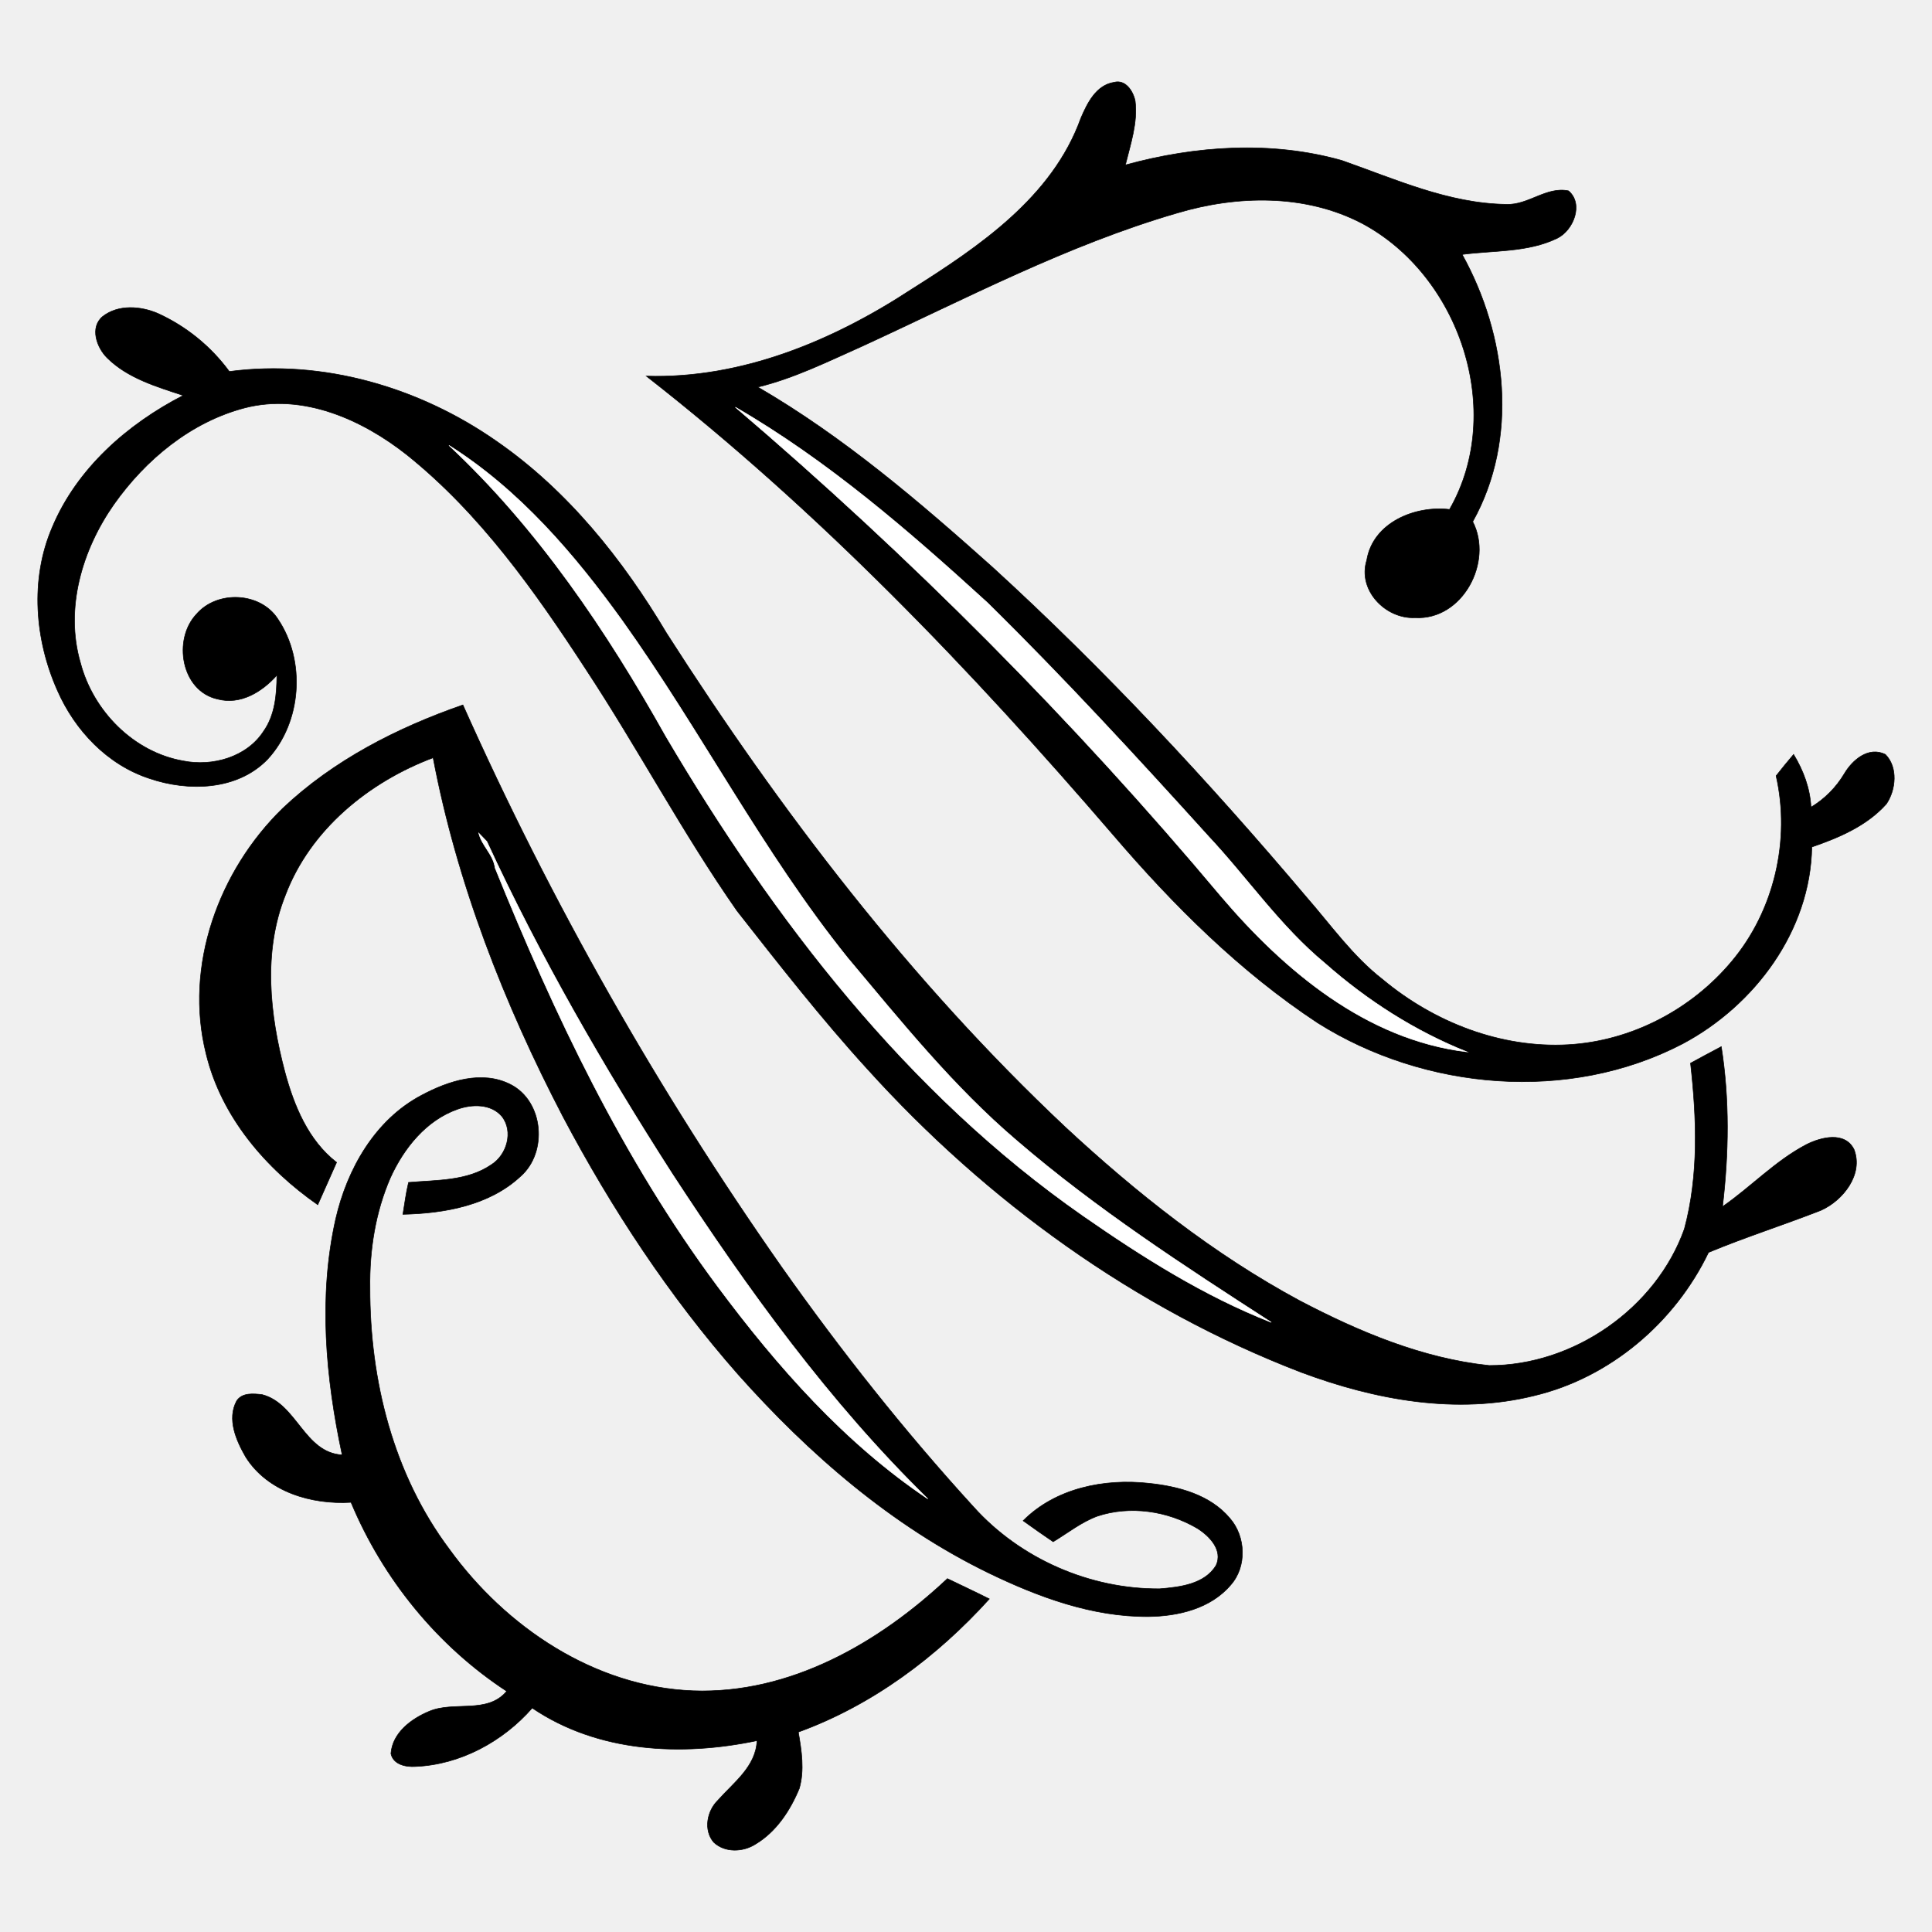
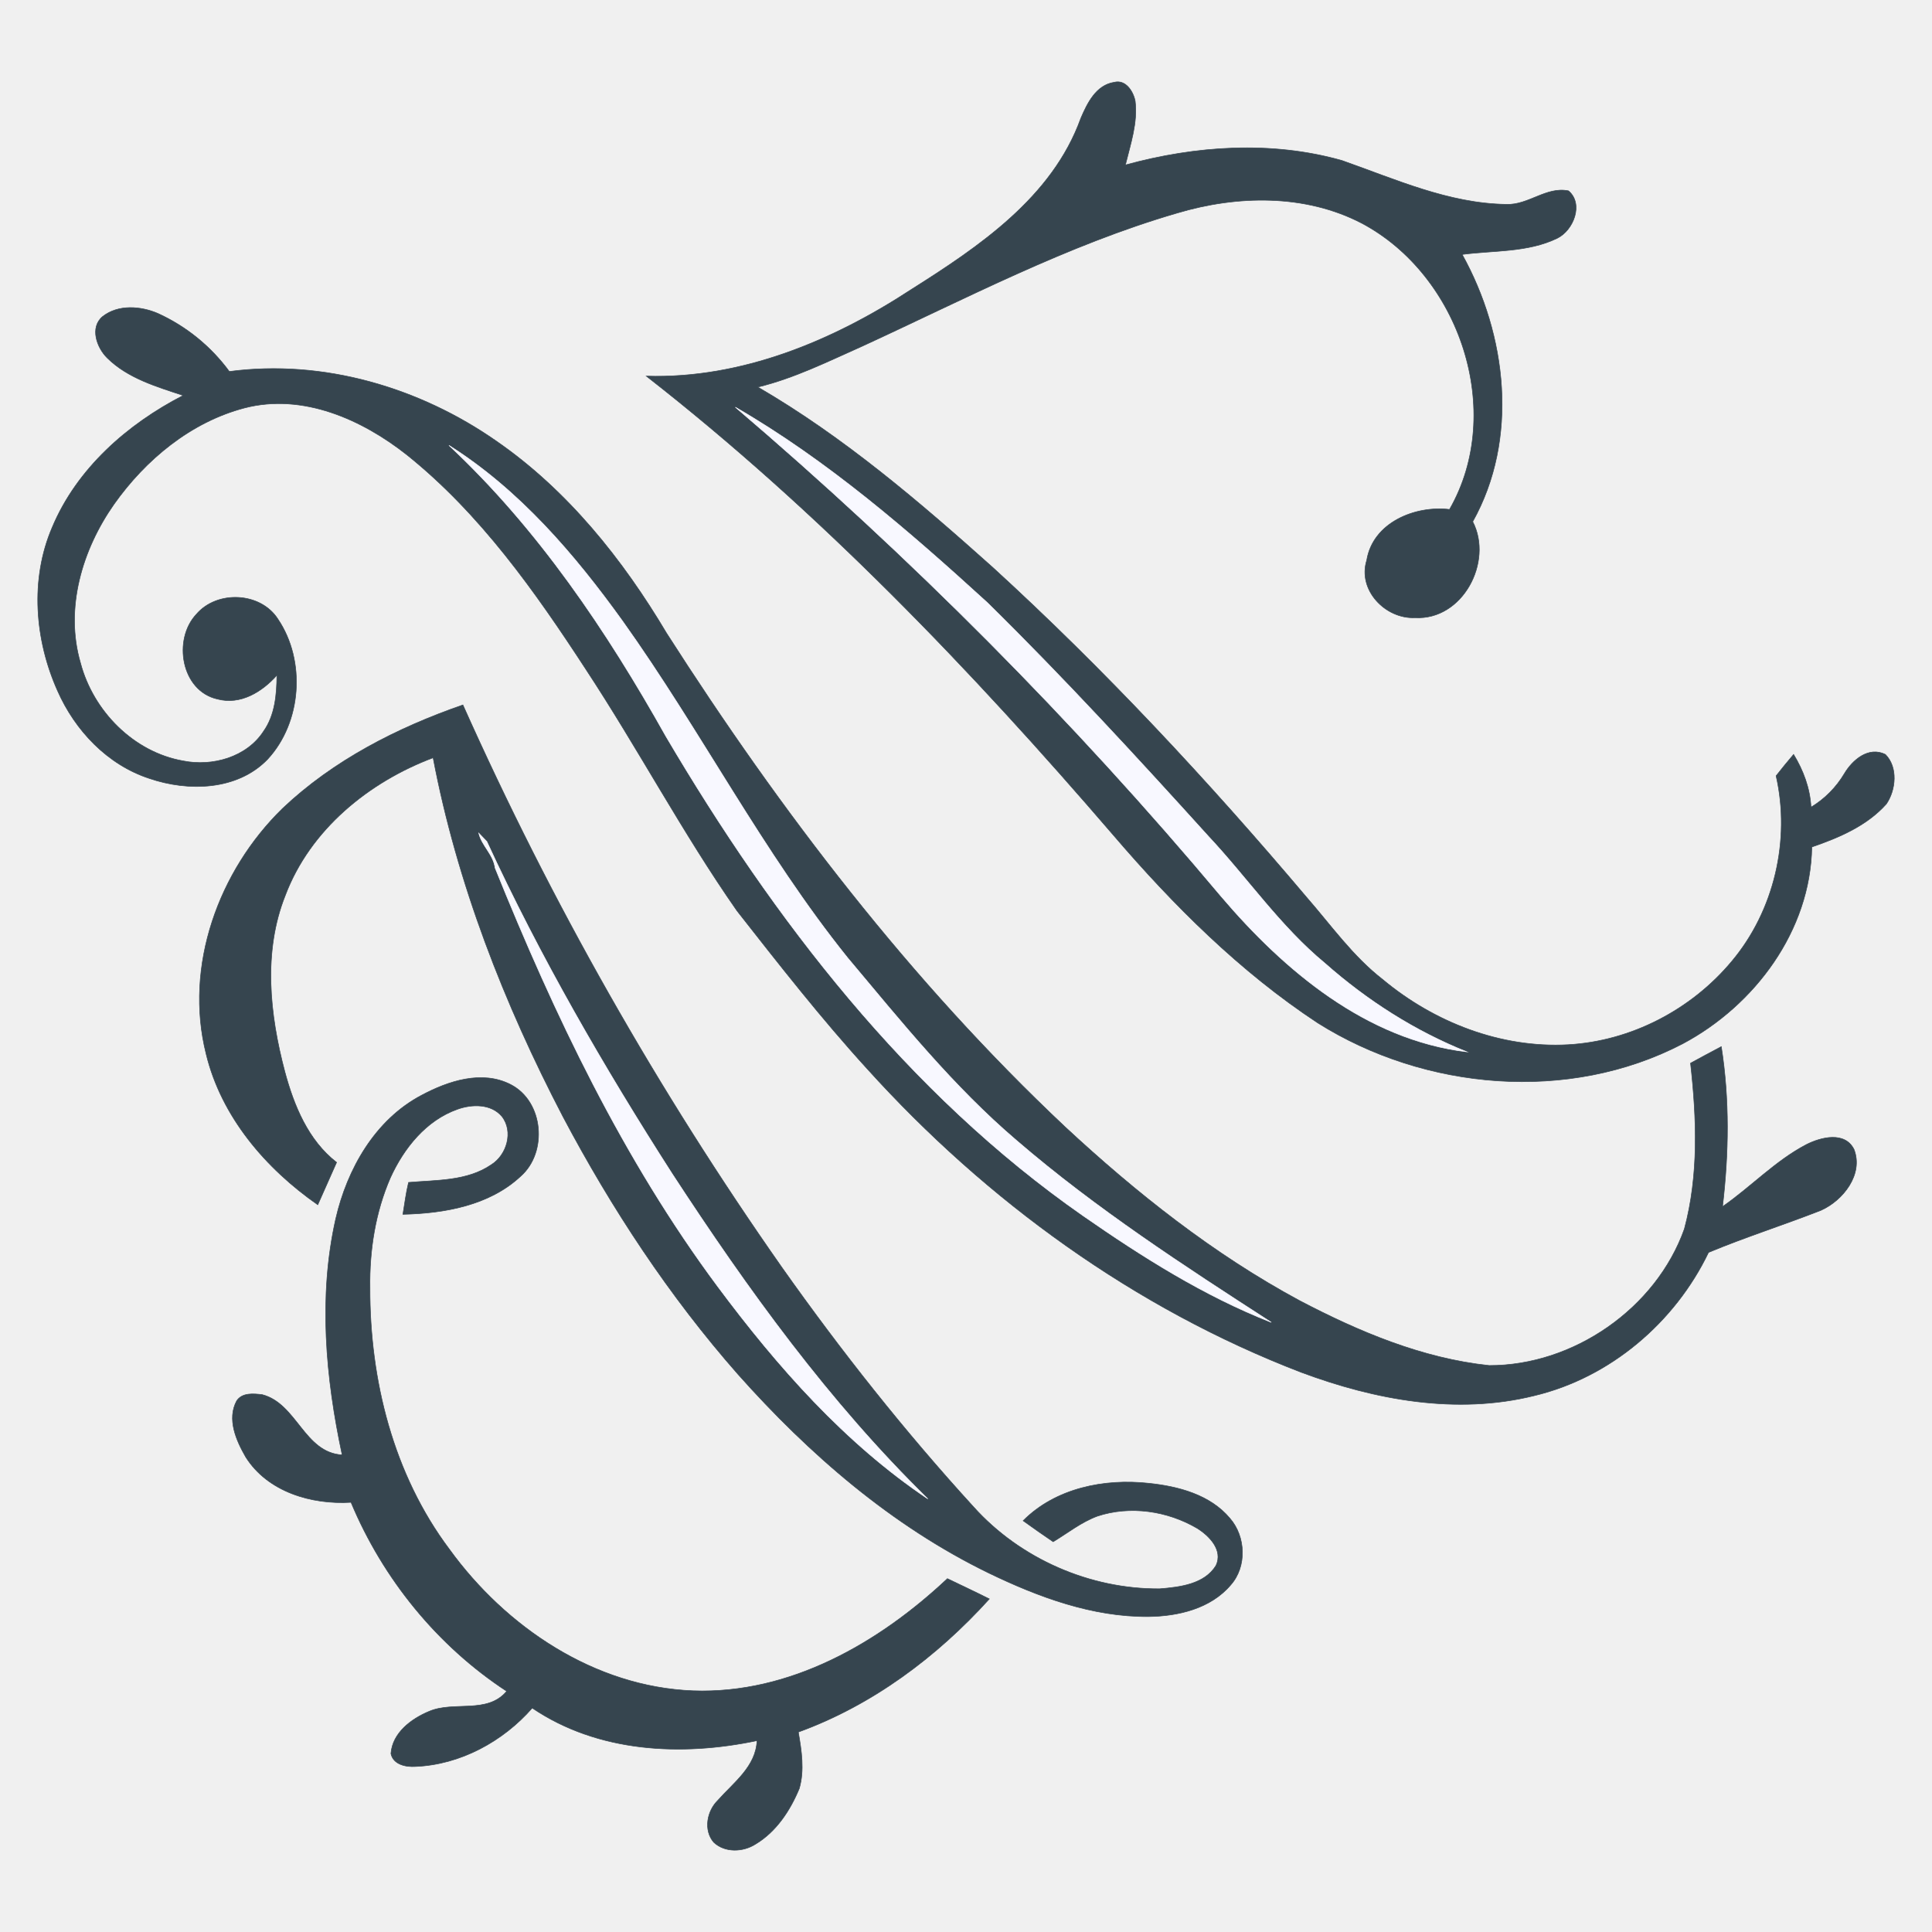
<svg xmlns="http://www.w3.org/2000/svg" viewBox="0 0 120 120">
-   <path fill="none" stroke="#000" stroke-miterlimit="10" stroke-width=".035" d="M67.127 7.355c.4-.934.945-2.068 2.07-2.243.716-.19 1.188.557 1.31 1.157.17 1.357-.29 2.677-.607 3.977 4.356-1.196 9.057-1.515 13.44-.28 3.323 1.165 6.642 2.68 10.225 2.726 1.365.057 2.487-1.124 3.857-.838.96.812.308 2.449-.697 2.943-1.835.889-3.936.749-5.908 1.008 2.78 5.007 3.526 11.458.656 16.595 1.29 2.501-.637 6.135-3.582 5.966-1.834.09-3.582-1.714-3-3.57.385-2.34 2.999-3.411 5.141-3.154 3.492-6.083.629-14.554-5.452-17.779-3.526-1.832-7.736-1.745-11.469-.63-6.83 1.988-13.151 5.328-19.591 8.285-2.11.939-4.197 1.977-6.451 2.524 5.319 3.09 10.025 7.116 14.595 11.205C68.618 41.602 75.05 48.51 81.13 55.703c1.533 1.755 2.894 3.696 4.754 5.136 3.188 2.66 7.332 4.28 11.514 4.049 3.914-.218 7.66-2.175 10.163-5.176 2.637-3.136 3.665-7.535 2.756-11.523.353-.45.713-.893 1.087-1.33.607.998 1.019 2.102 1.081 3.278a6.028 6.028 0 0 0 2.07-2.083c.505-.854 1.506-1.714 2.55-1.195.79.794.655 2.199.062 3.074-1.211 1.36-2.945 2.096-4.632 2.675-.083 5.195-3.542 9.837-8.023 12.221-7.054 3.678-16.007 2.902-22.666-1.295-4.829-3.183-8.958-7.302-12.706-11.679-8.844-10.284-18.281-20.13-28.995-28.494 5.917.177 11.586-2.19 16.459-5.382 4.213-2.66 8.757-5.726 10.524-10.624zm0 0" />
-   <path d="M67.127 7.355c.4-.934.945-2.068 2.07-2.243.716-.19 1.188.557 1.31 1.157.17 1.357-.29 2.677-.607 3.977 4.356-1.196 9.057-1.515 13.44-.28 3.323 1.165 6.642 2.68 10.225 2.726 1.365.057 2.487-1.124 3.857-.838.96.812.308 2.449-.697 2.943-1.835.889-3.936.749-5.908 1.008 2.78 5.007 3.526 11.458.656 16.595 1.29 2.501-.637 6.135-3.582 5.966-1.834.09-3.582-1.714-3-3.57.385-2.34 2.999-3.411 5.141-3.154 3.492-6.083.629-14.554-5.452-17.779-3.526-1.832-7.736-1.745-11.469-.63-6.83 1.988-13.151 5.328-19.591 8.285-2.11.939-4.197 1.977-6.451 2.524 5.319 3.09 10.025 7.116 14.595 11.205C68.618 41.602 75.05 48.51 81.13 55.703c1.533 1.755 2.894 3.696 4.754 5.136 3.188 2.66 7.332 4.28 11.514 4.049 3.914-.218 7.66-2.175 10.163-5.176 2.637-3.136 3.665-7.535 2.756-11.523.353-.45.713-.893 1.087-1.33.607.998 1.019 2.102 1.081 3.278a6.028 6.028 0 0 0 2.07-2.083c.505-.854 1.506-1.714 2.55-1.195.79.794.655 2.199.062 3.074-1.211 1.36-2.945 2.096-4.632 2.675-.083 5.195-3.542 9.837-8.023 12.221-7.054 3.678-16.007 2.902-22.666-1.295-4.829-3.183-8.958-7.302-12.706-11.679-8.844-10.284-18.281-20.13-28.995-28.494 5.917.177 11.586-2.19 16.459-5.382 4.213-2.66 8.757-5.726 10.524-10.624zm0 0" />
-   <path fill="none" stroke="#000" stroke-miterlimit="10" stroke-width=".035" d="M6.38 19.656c.962-.755 2.357-.65 3.428-.187a11.333 11.333 0 0 1 4.435 3.605c5.83-.772 11.808.986 16.592 4.328 4.42 3.059 7.84 7.339 10.568 11.928 7.086 11.075 15.15 21.625 24.743 30.656 4.436 4.121 9.228 7.917 14.572 10.799 3.679 1.927 7.613 3.59 11.777 4.029 5.23.013 10.367-3.54 12.125-8.481.902-3.346.764-6.885.382-10.298a135.4 135.4 0 0 1 1.911-1.027c.518 3.291.468 6.635.076 9.937 1.779-1.232 3.288-2.855 5.218-3.86.902-.455 2.385-.827 2.949.307.6 1.546-.677 3.167-2.05 3.782-2.314.908-4.69 1.66-6.986 2.616-2.088 4.347-6.111 7.777-10.83 8.899-4.82 1.198-9.886.26-14.46-1.449-10.347-3.971-19.55-10.648-26.96-18.847-2.861-3.136-5.476-6.484-8.094-9.821-3.382-4.842-6.146-10.08-9.392-15.011-3.154-4.841-6.557-9.657-11.1-13.302-2.796-2.212-6.482-3.856-10.09-2.923-3.335.873-6.146 3.202-8.112 5.98C5.104 34.132 4.006 37.792 5 41.182c.79 2.987 3.296 5.54 6.381 6.08 1.814.364 3.943-.23 4.988-1.838.715-1.01.82-2.286.829-3.485-.921 1.034-2.26 1.864-3.696 1.48-2.252-.509-2.773-3.694-1.312-5.258 1.283-1.513 3.997-1.4 5.078.302 1.738 2.583 1.474 6.409-.65 8.699-1.88 1.946-4.927 2.014-7.346 1.187-2.598-.85-4.614-2.981-5.698-5.446-1.413-3.158-1.717-6.918-.334-10.14 1.528-3.654 4.671-6.417 8.139-8.2-1.66-.55-3.444-1.069-4.718-2.33-.654-.64-1.1-1.9-.282-2.577zm0 0" />
-   <path d="M6.38 19.656c.962-.755 2.357-.65 3.428-.187a11.333 11.333 0 0 1 4.435 3.605c5.83-.772 11.808.986 16.592 4.328 4.42 3.059 7.84 7.339 10.568 11.928 7.086 11.075 15.15 21.625 24.743 30.656 4.436 4.121 9.228 7.917 14.572 10.799 3.679 1.927 7.613 3.59 11.777 4.029 5.23.013 10.367-3.54 12.125-8.481.902-3.346.764-6.885.382-10.298a135.4 135.4 0 0 1 1.911-1.027c.518 3.291.468 6.635.076 9.937 1.779-1.232 3.288-2.855 5.218-3.86.902-.455 2.385-.827 2.949.307.6 1.546-.677 3.167-2.05 3.782-2.314.908-4.69 1.66-6.986 2.616-2.088 4.347-6.111 7.777-10.83 8.899-4.82 1.198-9.886.26-14.46-1.449-10.347-3.971-19.55-10.648-26.96-18.847-2.861-3.136-5.476-6.484-8.094-9.821-3.382-4.842-6.146-10.08-9.392-15.011-3.154-4.841-6.557-9.657-11.1-13.302-2.796-2.212-6.482-3.856-10.09-2.923-3.335.873-6.146 3.202-8.112 5.98C5.104 34.132 4.006 37.792 5 41.182c.79 2.987 3.296 5.54 6.381 6.08 1.814.364 3.943-.23 4.988-1.838.715-1.01.82-2.286.829-3.485-.921 1.034-2.26 1.864-3.696 1.48-2.252-.509-2.773-3.694-1.312-5.258 1.283-1.513 3.997-1.4 5.078.302 1.738 2.583 1.474 6.409-.65 8.699-1.88 1.946-4.927 2.014-7.346 1.187-2.598-.85-4.614-2.981-5.698-5.446-1.413-3.158-1.717-6.918-.334-10.14 1.528-3.654 4.671-6.417 8.139-8.2-1.66-.55-3.444-1.069-4.718-2.33-.654-.64-1.1-1.9-.282-2.577zm0 0" />
-   <path fill="none" stroke="#fff" stroke-miterlimit="10" stroke-width=".035" d="M45.673 25.29c5.725 3.314 10.769 7.684 15.64 12.129 4.753 4.67 9.266 9.58 13.738 14.52 2.44 2.605 4.47 5.601 7.241 7.89 2.61 2.307 5.577 4.208 8.816 5.503-6.237-.751-11.331-5.034-15.263-9.658-9.184-10.951-19.3-21.11-30.172-30.384zm0 0" />
-   <path fill="#fff" d="M45.673 25.29c5.725 3.314 10.769 7.684 15.64 12.129 4.753 4.67 9.266 9.58 13.738 14.52 2.44 2.605 4.47 5.601 7.241 7.89 2.61 2.307 5.577 4.208 8.816 5.503-6.237-.751-11.331-5.034-15.263-9.658-9.184-10.951-19.3-21.11-30.172-30.384zm0 0" />
-   <path fill="none" stroke="#fff" stroke-miterlimit="10" stroke-width=".035" d="M27.885 27.662c4.37 2.76 7.793 6.754 10.783 10.915 4.873 6.828 8.71 14.362 13.978 20.913 3.315 3.95 6.566 8.002 10.507 11.357 4.917 4.23 10.37 7.772 15.809 11.286-4.18-1.64-8.008-4.061-11.682-6.615-10.93-7.615-19.209-18.403-25.916-29.779-3.681-6.568-7.956-12.908-13.479-18.077zm0 0" />
-   <path fill="#fff" d="M27.885 27.662c4.37 2.76 7.793 6.754 10.783 10.915 4.873 6.828 8.71 14.362 13.978 20.913 3.315 3.95 6.566 8.002 10.507 11.357 4.917 4.23 10.37 7.772 15.809 11.286-4.18-1.64-8.008-4.061-11.682-6.615-10.93-7.615-19.209-18.403-25.916-29.779-3.681-6.568-7.956-12.908-13.479-18.077zm0 0" />
-   <path fill="none" stroke="#000" stroke-miterlimit="10" stroke-width=".035" d="M17.542 50.223c3.16-2.997 7.122-5.02 11.209-6.438a209.631 209.631 0 0 0 19.823 34.95c3.666 5.187 7.616 10.178 11.902 14.868 2.897 3.223 7.224 5.109 11.552 5.08 1.242-.102 2.78-.275 3.501-1.446.452-.966-.427-1.854-1.184-2.321-1.837-1.075-4.152-1.42-6.187-.745-1 .37-1.84 1.045-2.743 1.59a74.59 74.59 0 0 1-1.866-1.306c2.014-2.027 5.044-2.63 7.802-2.326 1.832.19 3.811.707 5.042 2.178.985 1.13 1.062 2.995.051 4.135-1.248 1.474-3.268 1.947-5.121 1.967-3.478.023-6.815-1.21-9.905-2.704-6.02-2.924-11.161-7.378-15.583-12.35-4.27-4.853-7.845-10.288-10.865-15.994-3.66-7.026-6.583-14.496-8.068-22.297-4.001 1.505-7.643 4.468-9.181 8.548-1.397 3.505-.972 7.403-.027 10.965.565 2.096 1.446 4.25 3.212 5.621-.393.876-.776 1.756-1.169 2.632-3.237-2.257-5.989-5.464-6.934-9.368-1.374-5.464.778-11.372 4.74-15.239zm0 0" />
-   <path d="M17.542 50.223c3.16-2.997 7.122-5.02 11.209-6.438a209.631 209.631 0 0 0 19.823 34.95c3.666 5.187 7.616 10.178 11.902 14.868 2.897 3.223 7.224 5.109 11.552 5.08 1.242-.102 2.78-.275 3.501-1.446.452-.966-.427-1.854-1.184-2.321-1.837-1.075-4.152-1.42-6.187-.745-1 .37-1.84 1.045-2.743 1.59a74.59 74.59 0 0 1-1.866-1.306c2.014-2.027 5.044-2.63 7.802-2.326 1.832.19 3.811.707 5.042 2.178.985 1.13 1.062 2.995.051 4.135-1.248 1.474-3.268 1.947-5.121 1.967-3.478.023-6.815-1.21-9.905-2.704-6.02-2.924-11.161-7.378-15.583-12.35-4.27-4.853-7.845-10.288-10.865-15.994-3.66-7.026-6.583-14.496-8.068-22.297-4.001 1.505-7.643 4.468-9.181 8.548-1.397 3.505-.972 7.403-.027 10.965.565 2.096 1.446 4.25 3.212 5.621-.393.876-.776 1.756-1.169 2.632-3.237-2.257-5.989-5.464-6.934-9.368-1.374-5.464.778-11.372 4.74-15.239zm0 0" />
-   <path fill="none" stroke="#fff" stroke-miterlimit="10" stroke-width=".035" d="m29.737 51.749.499.518c3.302 7.152 7.256 14.002 11.51 20.633 4.683 7.178 9.74 14.187 15.884 20.198-5.167-3.473-9.344-8.214-13.039-13.176-5.89-7.92-10.156-16.896-13.838-26.012-.11-.841-.823-1.371-1.016-2.161zm0 0" />
-   <path fill="#fff" d="m29.737 51.749.499.518c3.302 7.152 7.256 14.002 11.51 20.633 4.683 7.178 9.74 14.187 15.884 20.198-5.167-3.473-9.344-8.214-13.039-13.176-5.89-7.92-10.156-16.896-13.838-26.012-.11-.841-.823-1.371-1.016-2.161zm0 0" />
-   <path fill="none" stroke="#000" stroke-miterlimit="10" stroke-width=".035" d="M26.189 68.026c1.648-.881 3.751-1.578 5.53-.663 2.048 1.053 2.313 4.204.618 5.698-1.945 1.815-4.74 2.306-7.311 2.363.108-.663.191-1.33.35-1.982 1.734-.152 3.639-.07 5.141-1.1.964-.605 1.394-2.062.657-3-.672-.794-1.856-.77-2.757-.446-1.953.688-3.334 2.42-4.168 4.252-.935 2.149-1.307 4.515-1.27 6.85-.016 5.727 1.451 11.59 4.928 16.222 3.512 4.854 9.024 8.561 15.137 8.797 6.01.219 11.543-2.962 15.8-6.965.866.42 1.742.824 2.605 1.26-3.259 3.603-7.274 6.603-11.864 8.27.199 1.148.39 2.365.06 3.505-.562 1.36-1.427 2.682-2.713 3.452-.78.501-1.904.546-2.602-.112-.647-.756-.417-1.947.258-2.605.975-1.103 2.365-2.095 2.431-3.707-4.695.989-9.881.737-13.961-2.027-1.824 2.08-4.466 3.517-7.253 3.633-.594.041-1.386-.122-1.523-.804.093-1.29 1.269-2.164 2.374-2.622 1.54-.659 3.612.193 4.817-1.25-4.312-2.824-7.687-6.985-9.671-11.732-2.446.15-5.173-.643-6.54-2.816-.591-1.025-1.177-2.352-.56-3.492.35-.517 1.036-.443 1.575-.384 2.163.553 2.61 3.608 4.976 3.747-1.026-4.795-1.487-9.835-.401-14.659.712-3.1 2.443-6.16 5.337-7.683zm0 0" />
-   <path d="M26.189 68.026c1.648-.881 3.751-1.578 5.53-.663 2.048 1.053 2.313 4.204.618 5.698-1.945 1.815-4.74 2.306-7.311 2.363.108-.663.191-1.33.35-1.982 1.734-.152 3.639-.07 5.141-1.1.964-.605 1.394-2.062.657-3-.672-.794-1.856-.77-2.757-.446-1.953.688-3.334 2.42-4.168 4.252-.935 2.149-1.307 4.515-1.27 6.85-.016 5.727 1.451 11.59 4.928 16.222 3.512 4.854 9.024 8.561 15.137 8.797 6.01.219 11.543-2.962 15.8-6.965.866.42 1.742.824 2.605 1.26-3.259 3.603-7.274 6.603-11.864 8.27.199 1.148.39 2.365.06 3.505-.562 1.36-1.427 2.682-2.713 3.452-.78.501-1.904.546-2.602-.112-.647-.756-.417-1.947.258-2.605.975-1.103 2.365-2.095 2.431-3.707-4.695.989-9.881.737-13.961-2.027-1.824 2.08-4.466 3.517-7.253 3.633-.594.041-1.386-.122-1.523-.804.093-1.29 1.269-2.164 2.374-2.622 1.54-.659 3.612.193 4.817-1.25-4.312-2.824-7.687-6.985-9.671-11.732-2.446.15-5.173-.643-6.54-2.816-.591-1.025-1.177-2.352-.56-3.492.35-.517 1.036-.443 1.575-.384 2.163.553 2.61 3.608 4.976 3.747-1.026-4.795-1.487-9.835-.401-14.659.712-3.1 2.443-6.16 5.337-7.683zm0 0" />
+   <path fill="none" stroke="#36454F" stroke-miterlimit="10" stroke-width=".035" d="M67.127 7.355c.4-.934.945-2.068 2.07-2.243.716-.19 1.188.557 1.31 1.157.17 1.357-.29 2.677-.607 3.977 4.356-1.196 9.057-1.515 13.44-.28 3.323 1.165 6.642 2.68 10.225 2.726 1.365.057 2.487-1.124 3.857-.838.96.812.308 2.449-.697 2.943-1.835.889-3.936.749-5.908 1.008 2.78 5.007 3.526 11.458.656 16.595 1.29 2.501-.637 6.135-3.582 5.966-1.834.09-3.582-1.714-3-3.57.385-2.34 2.999-3.411 5.141-3.154 3.492-6.083.629-14.554-5.452-17.779-3.526-1.832-7.736-1.745-11.469-.63-6.83 1.988-13.151 5.328-19.591 8.285-2.11.939-4.197 1.977-6.451 2.524 5.319 3.09 10.025 7.116 14.595 11.205C68.618 41.602 75.05 48.51 81.13 55.703c1.533 1.755 2.894 3.696 4.754 5.136 3.188 2.66 7.332 4.28 11.514 4.049 3.914-.218 7.66-2.175 10.163-5.176 2.637-3.136 3.665-7.535 2.756-11.523.353-.45.713-.893 1.087-1.33.607.998 1.019 2.102 1.081 3.278a6.028 6.028 0 0 0 2.07-2.083c.505-.854 1.506-1.714 2.55-1.195.79.794.655 2.199.062 3.074-1.211 1.36-2.945 2.096-4.632 2.675-.083 5.195-3.542 9.837-8.023 12.221-7.054 3.678-16.007 2.902-22.666-1.295-4.829-3.183-8.958-7.302-12.706-11.679-8.844-10.284-18.281-20.13-28.995-28.494 5.917.177 11.586-2.19 16.459-5.382 4.213-2.66 8.757-5.726 10.524-10.624zm0 0" />
+   <path fill="#36454F" d="M67.127 7.355c.4-.934.945-2.068 2.07-2.243.716-.19 1.188.557 1.31 1.157.17 1.357-.29 2.677-.607 3.977 4.356-1.196 9.057-1.515 13.44-.28 3.323 1.165 6.642 2.68 10.225 2.726 1.365.057 2.487-1.124 3.857-.838.96.812.308 2.449-.697 2.943-1.835.889-3.936.749-5.908 1.008 2.78 5.007 3.526 11.458.656 16.595 1.29 2.501-.637 6.135-3.582 5.966-1.834.09-3.582-1.714-3-3.57.385-2.34 2.999-3.411 5.141-3.154 3.492-6.083.629-14.554-5.452-17.779-3.526-1.832-7.736-1.745-11.469-.63-6.83 1.988-13.151 5.328-19.591 8.285-2.11.939-4.197 1.977-6.451 2.524 5.319 3.09 10.025 7.116 14.595 11.205C68.618 41.602 75.05 48.51 81.13 55.703c1.533 1.755 2.894 3.696 4.754 5.136 3.188 2.66 7.332 4.28 11.514 4.049 3.914-.218 7.66-2.175 10.163-5.176 2.637-3.136 3.665-7.535 2.756-11.523.353-.45.713-.893 1.087-1.33.607.998 1.019 2.102 1.081 3.278a6.028 6.028 0 0 0 2.07-2.083c.505-.854 1.506-1.714 2.55-1.195.79.794.655 2.199.062 3.074-1.211 1.36-2.945 2.096-4.632 2.675-.083 5.195-3.542 9.837-8.023 12.221-7.054 3.678-16.007 2.902-22.666-1.295-4.829-3.183-8.958-7.302-12.706-11.679-8.844-10.284-18.281-20.13-28.995-28.494 5.917.177 11.586-2.19 16.459-5.382 4.213-2.66 8.757-5.726 10.524-10.624zm0 0" />
+   <path fill="none" stroke="#36454F" stroke-miterlimit="10" stroke-width=".035" d="M6.38 19.656c.962-.755 2.357-.65 3.428-.187a11.333 11.333 0 0 1 4.435 3.605c5.83-.772 11.808.986 16.592 4.328 4.42 3.059 7.84 7.339 10.568 11.928 7.086 11.075 15.15 21.625 24.743 30.656 4.436 4.121 9.228 7.917 14.572 10.799 3.679 1.927 7.613 3.59 11.777 4.029 5.23.013 10.367-3.54 12.125-8.481.902-3.346.764-6.885.382-10.298a135.4 135.4 0 0 1 1.911-1.027c.518 3.291.468 6.635.076 9.937 1.779-1.232 3.288-2.855 5.218-3.86.902-.455 2.385-.827 2.949.307.6 1.546-.677 3.167-2.05 3.782-2.314.908-4.69 1.66-6.986 2.616-2.088 4.347-6.111 7.777-10.83 8.899-4.82 1.198-9.886.26-14.46-1.449-10.347-3.971-19.55-10.648-26.96-18.847-2.861-3.136-5.476-6.484-8.094-9.821-3.382-4.842-6.146-10.08-9.392-15.011-3.154-4.841-6.557-9.657-11.1-13.302-2.796-2.212-6.482-3.856-10.09-2.923-3.335.873-6.146 3.202-8.112 5.98C5.104 34.132 4.006 37.792 5 41.182c.79 2.987 3.296 5.54 6.381 6.08 1.814.364 3.943-.23 4.988-1.838.715-1.01.82-2.286.829-3.485-.921 1.034-2.26 1.864-3.696 1.48-2.252-.509-2.773-3.694-1.312-5.258 1.283-1.513 3.997-1.4 5.078.302 1.738 2.583 1.474 6.409-.65 8.699-1.88 1.946-4.927 2.014-7.346 1.187-2.598-.85-4.614-2.981-5.698-5.446-1.413-3.158-1.717-6.918-.334-10.14 1.528-3.654 4.671-6.417 8.139-8.2-1.66-.55-3.444-1.069-4.718-2.33-.654-.64-1.1-1.9-.282-2.577zm0 0" />
+   <path fill="#36454F" d="M6.38 19.656c.962-.755 2.357-.65 3.428-.187a11.333 11.333 0 0 1 4.435 3.605c5.83-.772 11.808.986 16.592 4.328 4.42 3.059 7.84 7.339 10.568 11.928 7.086 11.075 15.15 21.625 24.743 30.656 4.436 4.121 9.228 7.917 14.572 10.799 3.679 1.927 7.613 3.59 11.777 4.029 5.23.013 10.367-3.54 12.125-8.481.902-3.346.764-6.885.382-10.298a135.4 135.4 0 0 1 1.911-1.027c.518 3.291.468 6.635.076 9.937 1.779-1.232 3.288-2.855 5.218-3.86.902-.455 2.385-.827 2.949.307.6 1.546-.677 3.167-2.05 3.782-2.314.908-4.69 1.66-6.986 2.616-2.088 4.347-6.111 7.777-10.83 8.899-4.82 1.198-9.886.26-14.46-1.449-10.347-3.971-19.55-10.648-26.96-18.847-2.861-3.136-5.476-6.484-8.094-9.821-3.382-4.842-6.146-10.08-9.392-15.011-3.154-4.841-6.557-9.657-11.1-13.302-2.796-2.212-6.482-3.856-10.09-2.923-3.335.873-6.146 3.202-8.112 5.98C5.104 34.132 4.006 37.792 5 41.182c.79 2.987 3.296 5.54 6.381 6.08 1.814.364 3.943-.23 4.988-1.838.715-1.01.82-2.286.829-3.485-.921 1.034-2.26 1.864-3.696 1.48-2.252-.509-2.773-3.694-1.312-5.258 1.283-1.513 3.997-1.4 5.078.302 1.738 2.583 1.474 6.409-.65 8.699-1.88 1.946-4.927 2.014-7.346 1.187-2.598-.85-4.614-2.981-5.698-5.446-1.413-3.158-1.717-6.918-.334-10.14 1.528-3.654 4.671-6.417 8.139-8.2-1.66-.55-3.444-1.069-4.718-2.33-.654-.64-1.1-1.9-.282-2.577zm0 0" />
+   <path fill="none" stroke="#F8F8FF" stroke-miterlimit="10" stroke-width=".035" d="M45.673 25.29c5.725 3.314 10.769 7.684 15.64 12.129 4.753 4.67 9.266 9.58 13.738 14.52 2.44 2.605 4.47 5.601 7.241 7.89 2.61 2.307 5.577 4.208 8.816 5.503-6.237-.751-11.331-5.034-15.263-9.658-9.184-10.951-19.3-21.11-30.172-30.384zm0 0" />
+   <path fill="#F8F8FF" d="M45.673 25.29c5.725 3.314 10.769 7.684 15.64 12.129 4.753 4.67 9.266 9.58 13.738 14.52 2.44 2.605 4.47 5.601 7.241 7.89 2.61 2.307 5.577 4.208 8.816 5.503-6.237-.751-11.331-5.034-15.263-9.658-9.184-10.951-19.3-21.11-30.172-30.384zm0 0" />
+   <path fill="none" stroke="#F8F8FF" stroke-miterlimit="10" stroke-width=".035" d="M27.885 27.662c4.37 2.76 7.793 6.754 10.783 10.915 4.873 6.828 8.71 14.362 13.978 20.913 3.315 3.95 6.566 8.002 10.507 11.357 4.917 4.23 10.37 7.772 15.809 11.286-4.18-1.64-8.008-4.061-11.682-6.615-10.93-7.615-19.209-18.403-25.916-29.779-3.681-6.568-7.956-12.908-13.479-18.077zm0 0" />
+   <path fill="#F8F8FF" d="M27.885 27.662c4.37 2.76 7.793 6.754 10.783 10.915 4.873 6.828 8.71 14.362 13.978 20.913 3.315 3.95 6.566 8.002 10.507 11.357 4.917 4.23 10.37 7.772 15.809 11.286-4.18-1.64-8.008-4.061-11.682-6.615-10.93-7.615-19.209-18.403-25.916-29.779-3.681-6.568-7.956-12.908-13.479-18.077zm0 0" />
+   <path fill="none" stroke="#36454F" stroke-miterlimit="10" stroke-width=".035" d="M17.542 50.223c3.16-2.997 7.122-5.02 11.209-6.438a209.631 209.631 0 0 0 19.823 34.95c3.666 5.187 7.616 10.178 11.902 14.868 2.897 3.223 7.224 5.109 11.552 5.08 1.242-.102 2.78-.275 3.501-1.446.452-.966-.427-1.854-1.184-2.321-1.837-1.075-4.152-1.42-6.187-.745-1 .37-1.84 1.045-2.743 1.59a74.59 74.59 0 0 1-1.866-1.306c2.014-2.027 5.044-2.63 7.802-2.326 1.832.19 3.811.707 5.042 2.178.985 1.13 1.062 2.995.051 4.135-1.248 1.474-3.268 1.947-5.121 1.967-3.478.023-6.815-1.21-9.905-2.704-6.02-2.924-11.161-7.378-15.583-12.35-4.27-4.853-7.845-10.288-10.865-15.994-3.66-7.026-6.583-14.496-8.068-22.297-4.001 1.505-7.643 4.468-9.181 8.548-1.397 3.505-.972 7.403-.027 10.965.565 2.096 1.446 4.25 3.212 5.621-.393.876-.776 1.756-1.169 2.632-3.237-2.257-5.989-5.464-6.934-9.368-1.374-5.464.778-11.372 4.74-15.239zm0 0" />
+   <path fill="#36454F" d="M17.542 50.223c3.16-2.997 7.122-5.02 11.209-6.438a209.631 209.631 0 0 0 19.823 34.95c3.666 5.187 7.616 10.178 11.902 14.868 2.897 3.223 7.224 5.109 11.552 5.08 1.242-.102 2.78-.275 3.501-1.446.452-.966-.427-1.854-1.184-2.321-1.837-1.075-4.152-1.42-6.187-.745-1 .37-1.84 1.045-2.743 1.59a74.59 74.59 0 0 1-1.866-1.306c2.014-2.027 5.044-2.63 7.802-2.326 1.832.19 3.811.707 5.042 2.178.985 1.13 1.062 2.995.051 4.135-1.248 1.474-3.268 1.947-5.121 1.967-3.478.023-6.815-1.21-9.905-2.704-6.02-2.924-11.161-7.378-15.583-12.35-4.27-4.853-7.845-10.288-10.865-15.994-3.66-7.026-6.583-14.496-8.068-22.297-4.001 1.505-7.643 4.468-9.181 8.548-1.397 3.505-.972 7.403-.027 10.965.565 2.096 1.446 4.25 3.212 5.621-.393.876-.776 1.756-1.169 2.632-3.237-2.257-5.989-5.464-6.934-9.368-1.374-5.464.778-11.372 4.74-15.239zm0 0" />
+   <path fill="none" stroke="#F8F8FF" stroke-miterlimit="10" stroke-width=".035" d="m29.737 51.749.499.518c3.302 7.152 7.256 14.002 11.51 20.633 4.683 7.178 9.74 14.187 15.884 20.198-5.167-3.473-9.344-8.214-13.039-13.176-5.89-7.92-10.156-16.896-13.838-26.012-.11-.841-.823-1.371-1.016-2.161zm0 0" />
+   <path fill="#F8F8FF" d="m29.737 51.749.499.518c3.302 7.152 7.256 14.002 11.51 20.633 4.683 7.178 9.74 14.187 15.884 20.198-5.167-3.473-9.344-8.214-13.039-13.176-5.89-7.92-10.156-16.896-13.838-26.012-.11-.841-.823-1.371-1.016-2.161zm0 0" />
+   <path fill="none" stroke="#36454F" stroke-miterlimit="10" stroke-width=".035" d="M26.189 68.026c1.648-.881 3.751-1.578 5.53-.663 2.048 1.053 2.313 4.204.618 5.698-1.945 1.815-4.74 2.306-7.311 2.363.108-.663.191-1.33.35-1.982 1.734-.152 3.639-.07 5.141-1.1.964-.605 1.394-2.062.657-3-.672-.794-1.856-.77-2.757-.446-1.953.688-3.334 2.42-4.168 4.252-.935 2.149-1.307 4.515-1.27 6.85-.016 5.727 1.451 11.59 4.928 16.222 3.512 4.854 9.024 8.561 15.137 8.797 6.01.219 11.543-2.962 15.8-6.965.866.42 1.742.824 2.605 1.26-3.259 3.603-7.274 6.603-11.864 8.27.199 1.148.39 2.365.06 3.505-.562 1.36-1.427 2.682-2.713 3.452-.78.501-1.904.546-2.602-.112-.647-.756-.417-1.947.258-2.605.975-1.103 2.365-2.095 2.431-3.707-4.695.989-9.881.737-13.961-2.027-1.824 2.08-4.466 3.517-7.253 3.633-.594.041-1.386-.122-1.523-.804.093-1.29 1.269-2.164 2.374-2.622 1.54-.659 3.612.193 4.817-1.25-4.312-2.824-7.687-6.985-9.671-11.732-2.446.15-5.173-.643-6.54-2.816-.591-1.025-1.177-2.352-.56-3.492.35-.517 1.036-.443 1.575-.384 2.163.553 2.61 3.608 4.976 3.747-1.026-4.795-1.487-9.835-.401-14.659.712-3.1 2.443-6.16 5.337-7.683zm0 0" />
+   <path fill="#36454F" d="M26.189 68.026c1.648-.881 3.751-1.578 5.53-.663 2.048 1.053 2.313 4.204.618 5.698-1.945 1.815-4.74 2.306-7.311 2.363.108-.663.191-1.33.35-1.982 1.734-.152 3.639-.07 5.141-1.1.964-.605 1.394-2.062.657-3-.672-.794-1.856-.77-2.757-.446-1.953.688-3.334 2.42-4.168 4.252-.935 2.149-1.307 4.515-1.27 6.85-.016 5.727 1.451 11.59 4.928 16.222 3.512 4.854 9.024 8.561 15.137 8.797 6.01.219 11.543-2.962 15.8-6.965.866.42 1.742.824 2.605 1.26-3.259 3.603-7.274 6.603-11.864 8.27.199 1.148.39 2.365.06 3.505-.562 1.36-1.427 2.682-2.713 3.452-.78.501-1.904.546-2.602-.112-.647-.756-.417-1.947.258-2.605.975-1.103 2.365-2.095 2.431-3.707-4.695.989-9.881.737-13.961-2.027-1.824 2.08-4.466 3.517-7.253 3.633-.594.041-1.386-.122-1.523-.804.093-1.29 1.269-2.164 2.374-2.622 1.54-.659 3.612.193 4.817-1.25-4.312-2.824-7.687-6.985-9.671-11.732-2.446.15-5.173-.643-6.54-2.816-.591-1.025-1.177-2.352-.56-3.492.35-.517 1.036-.443 1.575-.384 2.163.553 2.61 3.608 4.976 3.747-1.026-4.795-1.487-9.835-.401-14.659.712-3.1 2.443-6.16 5.337-7.683zm0 0" />
</svg>
